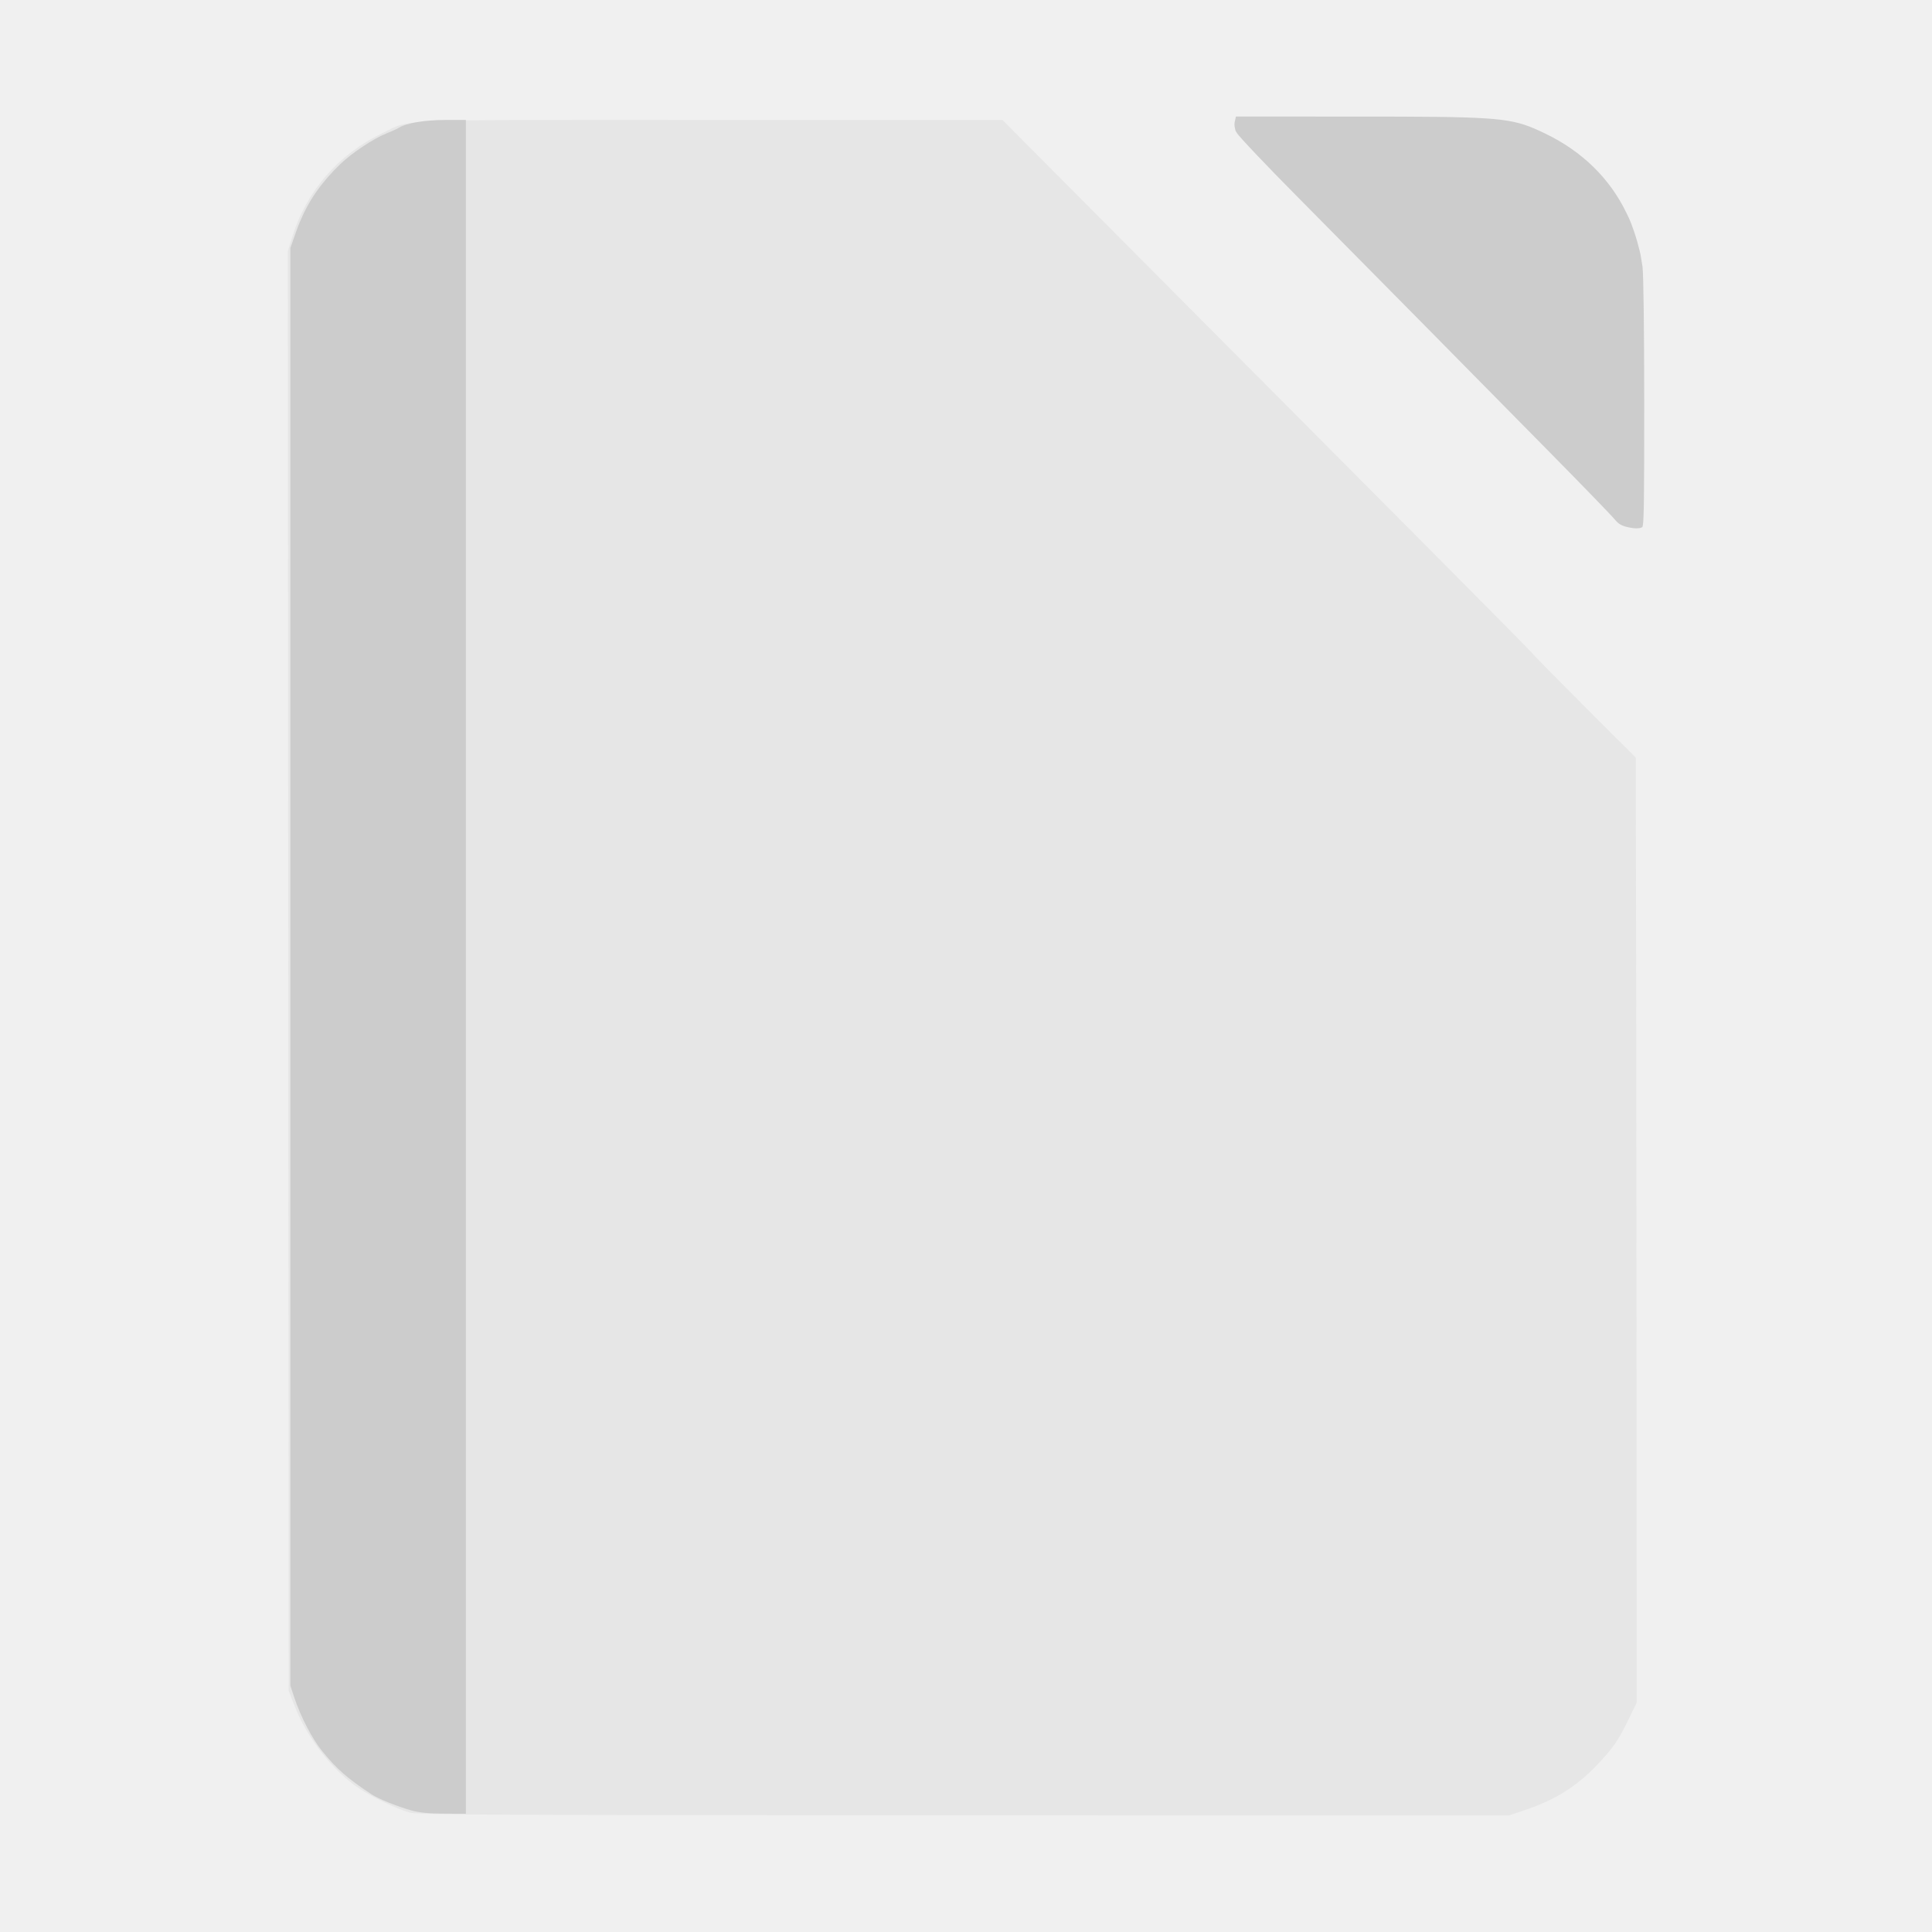
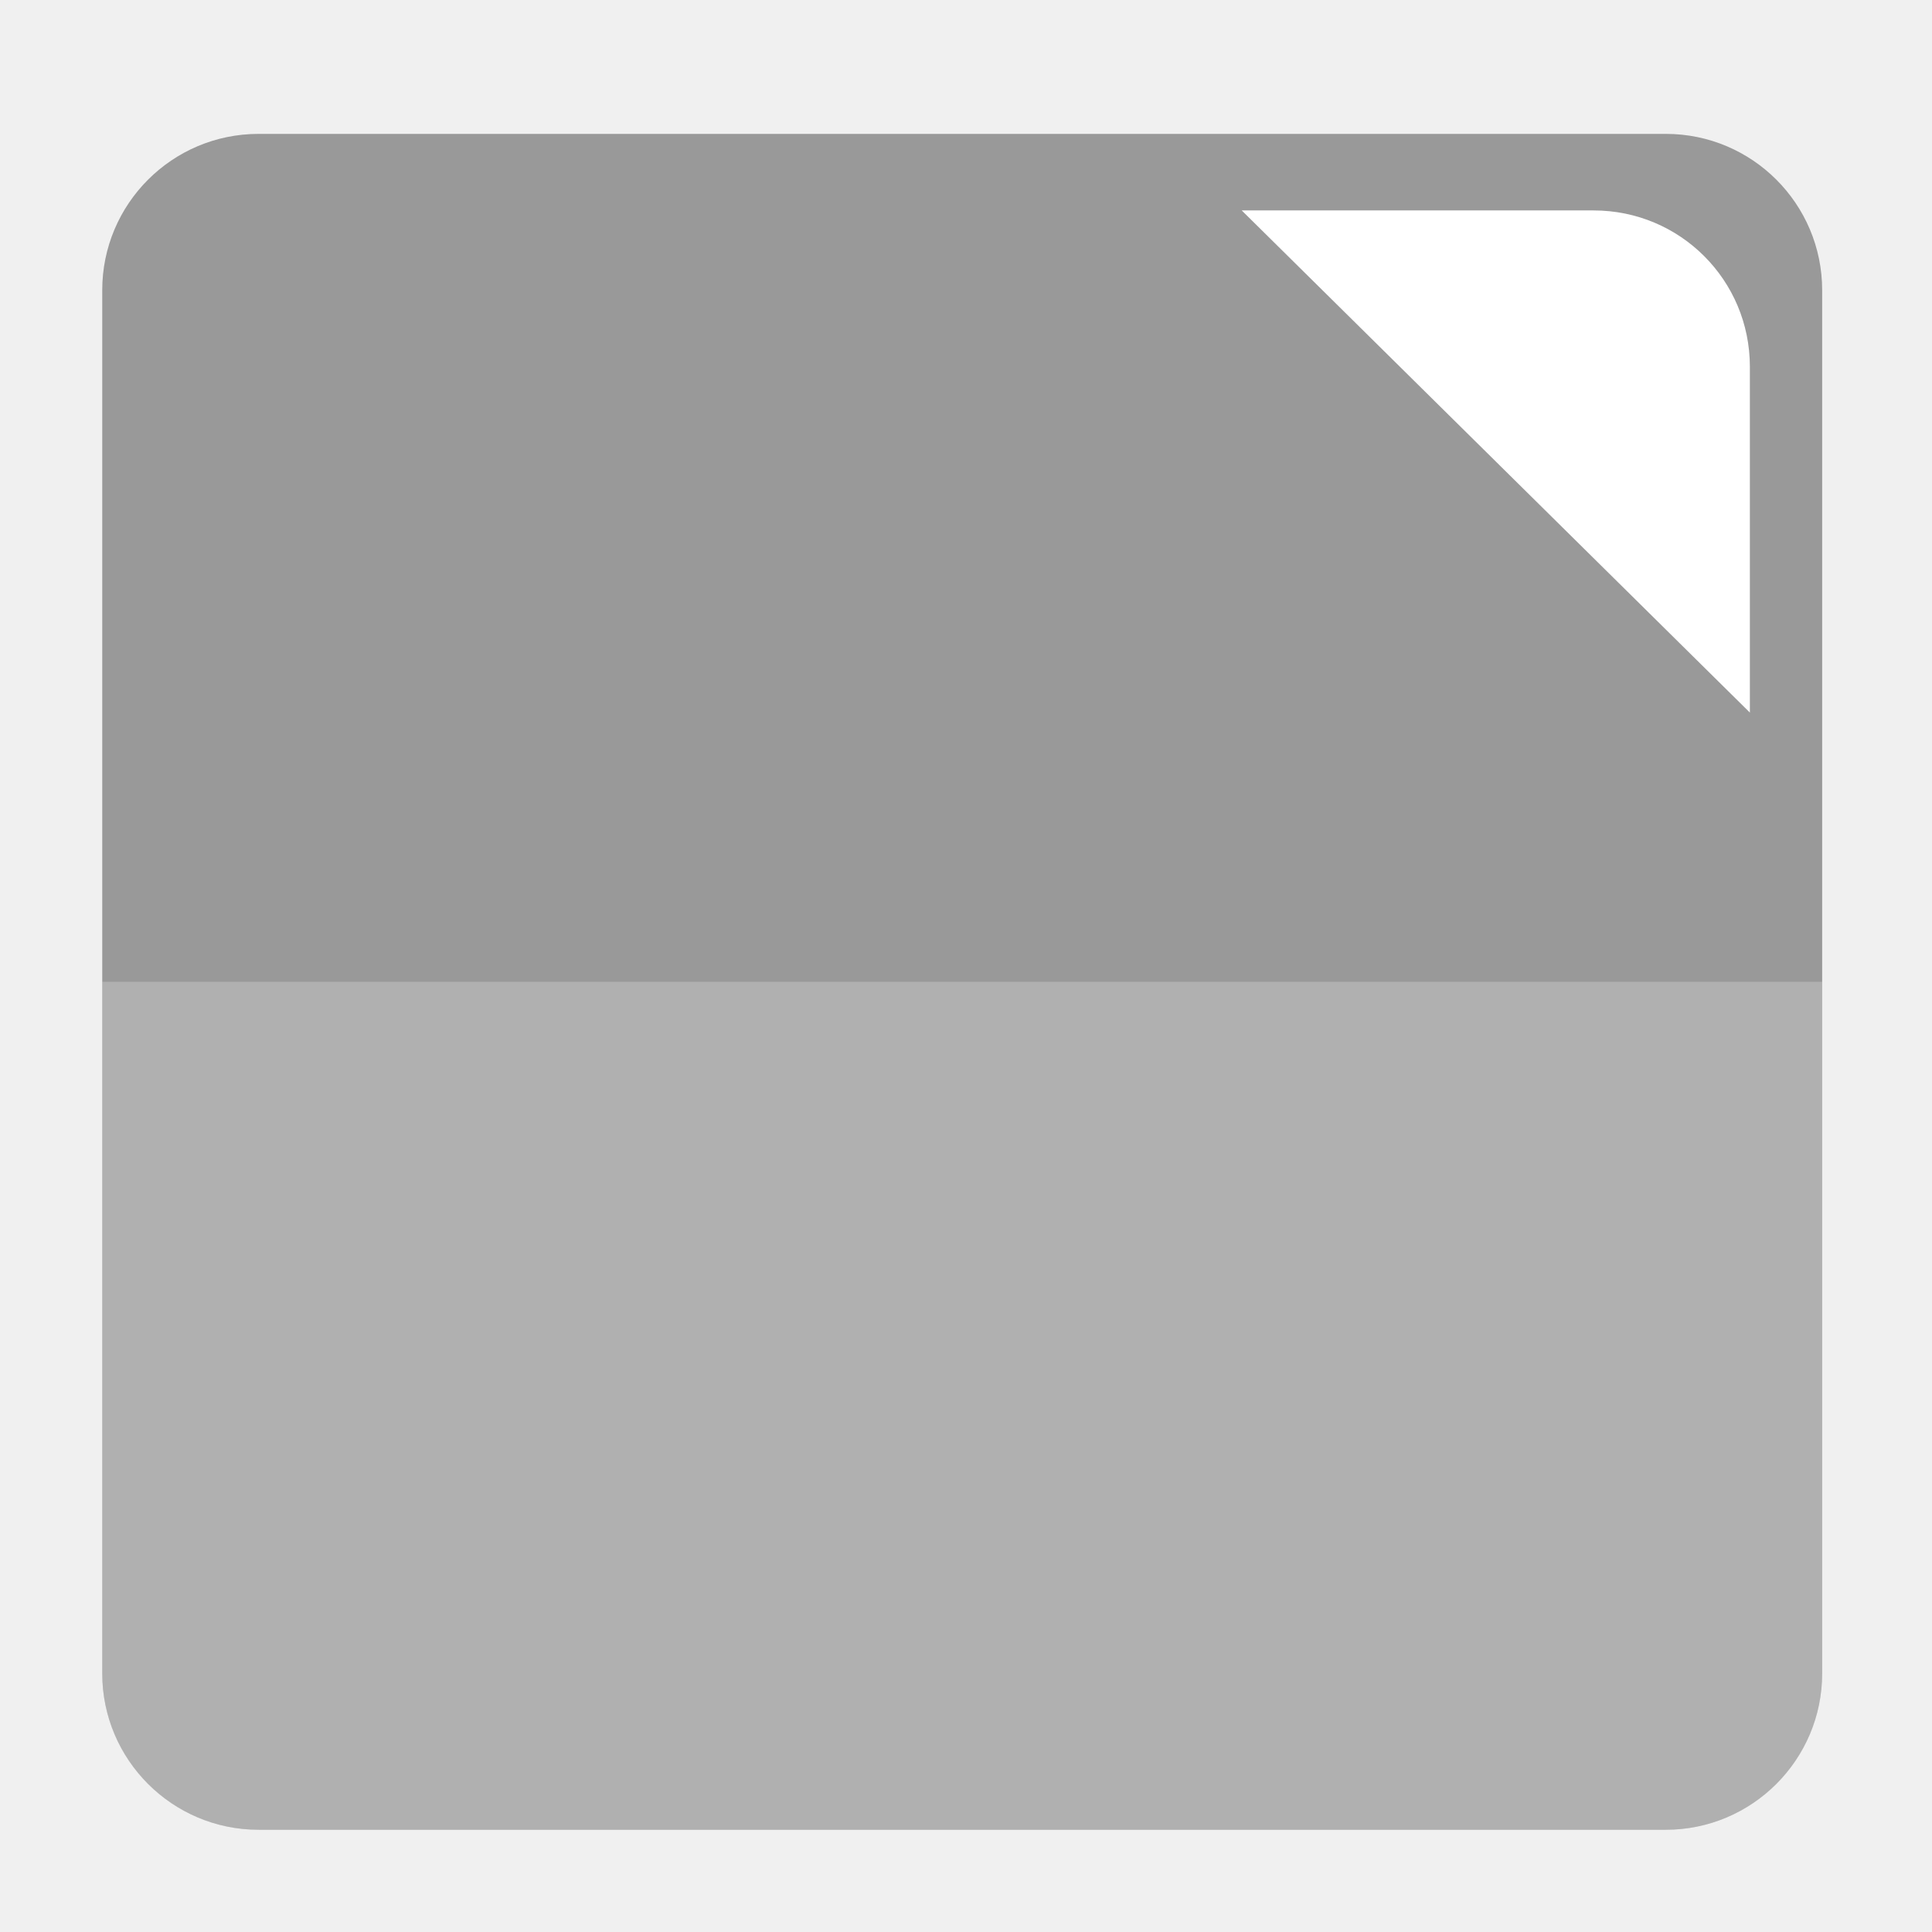
- <svg xmlns="http://www.w3.org/2000/svg" id="svg2" version="1.1" width="512" height="512" viewBox="0 0 512 512">
-   <defs id="defs6" />
-   <path id="path4306" d="M 108.635,480.366 C 105.337,479.48 98.642,476.285 95.1,473.908 88.162,469.25 81.397,460.607 78.117,452.207 L 76.508,448.087 76.386,257.348 76.264,66.61 l 1.181,-3.816 c 3.758,-12.139 12.247,-21.939 23.775,-27.449 8.098,-3.871 0.426,-3.559 87.234,-3.549 l 77.219,0.008 34.149,34.333 c 18.782,18.883 50.375,50.632 70.207,70.552 19.832,19.92 36.058,36.325 36.058,36.455 0,0.13 6.167,6.399 13.704,13.932 l 13.704,13.696 0.101,55.135 c 0.056,30.324 0.106,86.678 0.112,125.23 l 0.011,70.095 -2.091,4.349 c -2.649,5.511 -4.222,7.785 -8.446,12.207 -5.487,5.745 -11.132,9.25 -19.315,11.991 l -3.981,1.334 -144.392,-0.041 c -125.889,-0.035 -144.708,-0.126 -146.863,-0.705 z" style="fill:#e6e6e6;fill-opacity:1;stroke:none;stroke-width:0.449;stroke-opacity:1" />
-   <path style="fill:#cccccc;stroke-width:0.449" d="m 327.528,30.888 -0.279,1.27 c -4.3e-4,0.002 -4.8e-4,0.004 -8e-4,0.006 l -0.018,0.083 c -0.121,0.551 -0.107,1.109 0.04,1.696 0.049,0.29 0.11,0.568 0.197,0.798 0.024,0.063 0.12,0.198 0.248,0.365 0.015,0.029 0.026,0.057 0.041,0.086 0.453,0.872 7.801,8.619 16.327,17.215 8.526,8.596 23.259,23.497 32.74,33.113 9.481,9.616 24.646,24.994 33.699,34.173 9.053,9.179 16.914,17.297 17.468,18.04 0.116,0.155 0.253,0.306 0.401,0.453 0.446,0.471 0.909,0.798 1.473,1.036 0.272,0.131 0.55,0.239 0.822,0.312 1.623,0.431 2.8,0.569 3.689,0.433 0.095,-0.013 0.188,-0.027 0.273,-0.048 0.135,-0.032 0.264,-0.069 0.385,-0.116 0.032,-0.012 0.061,-0.041 0.09,-0.071 0.028,-0.016 0.059,-0.027 0.086,-0.044 0.205,-0.13 0.332,-1.518 0.405,-5.073 0.011,-0.453 0.02,-1.02 0.029,-1.555 0.004,-0.211 0.006,-0.398 0.009,-0.621 0.071,-4.802 0.087,-12.585 0.083,-25.773 -0.005,-19.443 -0.192,-34.15 -0.458,-36.011 -0.088,-0.615 -0.189,-1.222 -0.297,-1.826 -0.124,-0.938 -0.277,-1.648 -0.471,-2.442 -0.068,-0.278 -0.164,-0.616 -0.248,-0.929 -0.463,-1.861 -1.025,-3.665 -1.685,-5.407 -0.113,-0.316 -0.231,-0.66 -0.335,-0.928 -0.34,-0.879 -0.756,-1.791 -1.231,-2.721 -4.397,-9.104 -11.695,-16.285 -21.521,-21.013 -3.999,-1.924 -6.644,-3.022 -11.823,-3.652 -0.583,-0.073 -1.198,-0.142 -1.889,-0.203 -0.013,-0.001 -0.023,-0.003 -0.035,-0.004 -0.089,-0.008 -0.195,-0.014 -0.286,-0.022 -0.494,-0.041 -1.016,-0.081 -1.576,-0.117 C 387.276,30.939 377.163,30.894 359.282,30.892 l -31.754,-0.004 z m -209.477,0.899 c -3.386,0 -6.597,0.326 -9.005,0.871 -0.482,0.109 -0.931,0.227 -1.344,0.353 -0.825,0.251 -1.501,0.534 -1.988,0.842 -0.494,0.313 -1.999,0.999 -3.343,1.525 -3.335,1.305 -9.159,5.182 -12.209,8.128 -4.969,4.799 -8.331,9.599 -10.733,15.39 0,0 0,9.79e-4 0,9.79e-4 -0.343,0.827 -0.667,1.675 -0.973,2.545 l -1.499,4.269 0,190.514 0,190.514 1.038,3.145 c 1.643,4.977 4.763,10.98 7.358,14.154 3.99,4.88 6.598,7.165 13.116,11.49 1.803,1.196 6.88,3.24 10.614,4.273 2.07,0.573 4.589,0.816 8.65,0.835 l 5.729,0.026 0,-224.438 0,-224.438 -5.412,0 z" id="path4300" />
+ <svg xmlns="http://www.w3.org/2000/svg" xmlns:xlink="http://www.w3.org/1999/xlink" width="512" height="512" id="svg3613" version="1.1">
+   <defs id="defs3615">
+     <radialGradient r="56" fy="136" fx="88" cy="136" cx="88" gradientTransform="matrix(1,0,0,0.1428571,0,116.5714)" gradientUnits="userSpaceOnUse" id="radialGradient3581" xlink:href="#linearGradient4147-2" />
+     <linearGradient id="linearGradient4147-2">
+       <stop id="stop4149-7" offset="0" style="stop-color:#000000;stop-opacity:1;" />
+       <stop id="stop4151-3" offset="1" style="stop-color:#000000;stop-opacity:0;" />
+     </linearGradient>
+     <radialGradient r="21" fy="432.5" fx="94" cy="432.5" cx="94" gradientTransform="matrix(1.666667,1.0247636e-7,-3.4519865e-8,0.5816072,-62.66665,714.317)" gradientUnits="userSpaceOnUse" id="radialGradient3583" xlink:href="#linearGradient4008" />
+     <linearGradient id="linearGradient4008">
+       <stop id="stop4010" offset="0" style="stop-color:#eeeeee;stop-opacity:1;" />
+       <stop id="stop4012" offset="1" style="stop-color:#b2b2b2;stop-opacity:1;" />
+     </linearGradient>
+     <linearGradient gradientTransform="matrix(-0.375,0,0,0.375,137,955.3622)" y2="36.659" x2="39.488" y1="35" x1="35" gradientUnits="userSpaceOnUse" id="linearGradient4434" xlink:href="#linearGradient4424" />
+     <linearGradient id="linearGradient4424">
+       <stop style="stop-color:#000000;stop-opacity:1;" offset="0" id="stop4426" />
+       <stop id="stop4430" offset="0.5" style="stop-color:#000000;stop-opacity:0.259;" />
+       <stop style="stop-color:#000000;stop-opacity:0;" offset="1" id="stop4428" />
+     </linearGradient>
+     <linearGradient gradientUnits="userSpaceOnUse" y2="36.659" x2="39.488" y1="35" x1="35" id="linearGradient4422" xlink:href="#linearGradient4424" />
+     <linearGradient id="linearGradient3408">
+       <stop style="stop-color:#000000;stop-opacity:1;" offset="0" id="stop3410" />
+       <stop id="stop3412" offset="0.5" style="stop-color:#000000;stop-opacity:0.259;" />
+       <stop style="stop-color:#000000;stop-opacity:0;" offset="1" id="stop3414" />
+     </linearGradient>
+     <linearGradient y2="1030.362" x2="102" y1="995.362" x1="102" gradientTransform="translate(0,-24)" gradientUnits="userSpaceOnUse" id="linearGradient3585" xlink:href="#linearGradient4025" />
+     <linearGradient id="linearGradient4025">
+       <stop id="stop4027" offset="0" style="stop-color:#b3b3b3;stop-opacity:1;" />
+       <stop id="stop4029" offset="1" style="stop-color:#737373;stop-opacity:1;" />
+     </linearGradient>
+     <linearGradient gradientTransform="matrix(0.375,0,0,0.375,107.375,955.3622)" y2="54" x2="39" y1="75" x1="39" gradientUnits="userSpaceOnUse" id="linearGradient4411" xlink:href="#linearGradient4100-0" />
+     <linearGradient id="linearGradient4100-0">
+       <stop id="stop4102-52" offset="0" style="stop-color:#ffffff;stop-opacity:1;" />
+       <stop id="stop4104-3" offset="1" style="stop-color:#ffffff;stop-opacity:0;" />
+     </linearGradient>
+     <linearGradient gradientUnits="userSpaceOnUse" y2="54" x2="39" y1="75" x1="39" id="linearGradient4407" xlink:href="#linearGradient4100-0" />
+     <linearGradient gradientUnits="userSpaceOnUse" y2="976.362" x2="99.308" y1="975.362" x1="99.308" id="linearGradient4842" xlink:href="#linearGradient4836" />
+     <linearGradient id="linearGradient4836">
+       <stop id="stop4838" offset="0" style="stop-color:#4e1c04;stop-opacity:1;" />
+       <stop id="stop4840" offset="1" style="stop-color:#321203;stop-opacity:1;" />
+     </linearGradient>
+     <linearGradient gradientUnits="userSpaceOnUse" y2="977.862" x2="99.645" y1="976.362" x1="99.645" id="linearGradient4834" xlink:href="#linearGradient4828" />
+     <linearGradient id="linearGradient4828">
+       <stop id="stop4830" offset="0" style="stop-color:#8c3308;stop-opacity:1;" />
+       <stop id="stop4832" offset="1" style="stop-color:#642406;stop-opacity:1;" />
+     </linearGradient>
+     <linearGradient y2="1004.362" x2="90" y1="1002.862" x1="90" gradientTransform="translate(0,1.5)" gradientUnits="userSpaceOnUse" id="linearGradient4700" xlink:href="#linearGradient4787" />
+     <linearGradient id="linearGradient4787">
+       <stop id="stop4789" offset="0" style="stop-color:#e79e2d;stop-opacity:1" />
+       <stop id="stop4791" offset="1" style="stop-color:#bd701a;stop-opacity:1" />
+     </linearGradient>
+     <linearGradient xlink:href="#linearGradient4100-0-8" id="linearGradient4808" gradientUnits="userSpaceOnUse" gradientTransform="matrix(0.2625,0,0,0.375,-122.075,979.2372)" spreadMethod="reflect" x1="86" y1="71.5" x2="126" y2="71.5" />
+     <linearGradient id="linearGradient4100-0-8">
+       <stop id="stop4102-52-1" offset="0" style="stop-color:#ffffff;stop-opacity:1;" />
+       <stop id="stop4104-3-7" offset="1" style="stop-color:#ffffff;stop-opacity:0;" />
+     </linearGradient>
+     <linearGradient gradientTransform="translate(0,0.75)" y2="1005.362" x2="90" y1="1002.415" x1="90" gradientUnits="userSpaceOnUse" id="linearGradient3587" xlink:href="#linearGradient4022" />
+     <linearGradient id="linearGradient4022">
+       <stop style="stop-color:#f0c077;stop-opacity:1" offset="0" id="stop4024" />
+       <stop style="stop-color:#df841e;stop-opacity:1" offset="1" id="stop4026" />
+     </linearGradient>
+     <linearGradient gradientUnits="userSpaceOnUse" y2="1004.612" x2="90.125" y1="1005.862" x1="90.125" id="linearGradient4712" xlink:href="#linearGradient4147" />
+     <linearGradient id="linearGradient4147">
+       <stop id="stop4149" offset="0" style="stop-color:#000000;stop-opacity:1;" />
+       <stop id="stop4151" offset="1" style="stop-color:#000000;stop-opacity:0;" />
+     </linearGradient>
+     <linearGradient y2="467.75" x2="94.234" y1="461.75" x1="94.234" gradientUnits="userSpaceOnUse" id="linearGradient3589" xlink:href="#radialGradient2488" />
+     <radialGradient r="23.097" gradientTransform="matrix(1.008,-6.1246e-8,3.9794e-8,0.65396,114.5926,1019.51)" cx="63.969" cy="14.113" gradientUnits="userSpaceOnUse" id="radialGradient2488">
+       <stop offset="0" style="stop-color:#f0c178" id="stop3618" />
+       <stop offset=".5" style="stop-color:#e18941" id="stop3270" />
+       <stop offset="1" style="stop-color:#ec4f18" id="stop3620" />
+     </radialGradient>
+     <linearGradient gradientTransform="matrix(0.2625,0,0,0.375,76.925,979.6122)" spreadMethod="reflect" gradientUnits="userSpaceOnUse" y2="71.5" x2="126" y1="71.5" x1="86" id="linearGradient4730" xlink:href="#linearGradient4100-0" />
+     <clipPath id="clipPath4548" clipPathUnits="userSpaceOnUse">
+       <rect style="fill:#ff00ff;fill-opacity:1;stroke:none;display:inline" id="rect4550" width="112" height="94" x="32" y="42" ry="2.667" />
+     </clipPath>
+     <linearGradient y2="1007.862" x2="95" y1="1009.362" x1="95" gradientUnits="userSpaceOnUse" id="linearGradient4477" xlink:href="#linearGradient4444" />
+     <linearGradient id="linearGradient4444">
+       <stop id="stop4446" offset="0" style="stop-color:#d2d2d2;stop-opacity:1;" />
+       <stop id="stop4448" offset="1" style="stop-color:#e2e2e2;stop-opacity:1;" />
+     </linearGradient>
+     <linearGradient gradientTransform="matrix(0.375,0,0,0.375,71.24609,979.3622)" gradientUnits="userSpaceOnUse" y2="78.71" x2="42.252" y1="77.854" x1="38.6" id="linearGradient4475" xlink:href="#linearGradient4424" />
+     <linearGradient id="linearGradient3482">
+       <stop style="stop-color:#000000;stop-opacity:1;" offset="0" id="stop3484" />
+       <stop id="stop3486" offset="0.5" style="stop-color:#000000;stop-opacity:0.259;" />
+       <stop style="stop-color:#000000;stop-opacity:0;" offset="1" id="stop3488" />
+     </linearGradient>
+     <linearGradient y2="78.71" x2="42.252" y1="77.854" x1="38.6" gradientTransform="matrix(-0.375,0,0,0.375,137.5039,979.3622)" gradientUnits="userSpaceOnUse" id="linearGradient4679" xlink:href="#linearGradient4424" />
+     <linearGradient id="linearGradient3491">
+       <stop style="stop-color:#000000;stop-opacity:1;" offset="0" id="stop3493" />
+       <stop id="stop3495" offset="0.5" style="stop-color:#000000;stop-opacity:0.259;" />
+       <stop style="stop-color:#000000;stop-opacity:0;" offset="1" id="stop3497" />
+     </linearGradient>
+     <linearGradient y2="1035.362" x2="105" y1="1010.362" x1="95" gradientUnits="userSpaceOnUse" id="linearGradient4479" xlink:href="#linearGradient4033" />
+     <linearGradient id="linearGradient4033">
+       <stop id="stop4035" offset="0" style="stop-color:#bfbfbf;stop-opacity:1;" />
+       <stop id="stop4037" offset="1" style="stop-color:#8e8e8e;stop-opacity:1;" />
+     </linearGradient>
+     <linearGradient gradientTransform="translate(0.5000003,540.3622)" y2="490.596" x2="89.381" y1="468.545" x1="89.381" gradientUnits="userSpaceOnUse" id="linearGradient3597" xlink:href="#linearGradient4100-0" />
+     <linearGradient y2="1033.228" x2="129.308" y1="1033.228" x1="104.75" spreadMethod="reflect" gradientTransform="translate(104,-964.3622)" gradientUnits="userSpaceOnUse" id="linearGradient3599" xlink:href="#linearGradient4100-0" />
+     <radialGradient r="11.5" fy="30.5" fx="203.5" cy="30.5" cx="203.5" gradientTransform="matrix(1,0,0,0.1304348,0,26.52174)" gradientUnits="userSpaceOnUse" id="radialGradient3601" xlink:href="#linearGradient4563-4" />
+     <linearGradient id="linearGradient4563-4">
+       <stop id="stop4565-8" offset="0" style="stop-color:#ffffff;stop-opacity:1;" />
+       <stop id="stop4567-0" offset="1" style="stop-color:#ffffff;stop-opacity:0;" />
+     </linearGradient>
+     <linearGradient y2="1016.937" x2="103" y1="1025.862" x1="103" gradientTransform="translate(0,-24)" gradientUnits="userSpaceOnUse" id="linearGradient3603" xlink:href="#radialGradient2496" />
+     <radialGradient r="21" gradientTransform="matrix(0,1.0975,-1.3856,0,178.3546,1018.243)" cx="3" cy="5.017" gradientUnits="userSpaceOnUse" id="radialGradient2496">
+       <stop offset="0" style="stop-color:#bdbdbd" id="stop3525" />
+       <stop offset="1" style="stop-color:#d0d0d0" id="stop3527" />
+     </radialGradient>
+     <linearGradient y2="1019.112" x2="105.5" y1="1024.737" x1="105.5" gradientTransform="matrix(2.666666,0,0,2.666666,-189.3333,-2611.632)" gradientUnits="userSpaceOnUse" id="linearGradient4611" xlink:href="#linearGradient4619" />
+     <linearGradient id="linearGradient4619">
+       <stop id="stop4621" offset="0" style="stop-color:#ffffff;stop-opacity:1;" />
+       <stop id="stop4623" offset="1" style="stop-color:#ffffff;stop-opacity:0;" />
+     </linearGradient>
+     <linearGradient y2="1028.026" x2="103.701" y1="1018.316" x1="103.701" gradientTransform="translate(0,-24)" gradientUnits="userSpaceOnUse" id="linearGradient3605" xlink:href="#linearGradient4147" />
+     <linearGradient y2="484" x2="104" y1="479" x1="104" gradientTransform="matrix(1,0,0,0.8,0,611.7872)" gradientUnits="userSpaceOnUse" id="linearGradient3607" xlink:href="#linearGradient2494" />
+     <linearGradient x1="62.989" y1="13.183" gradientTransform="matrix(0.64168,0,0,0.6402,137.4476,1016.414)" x2="62.989" gradientUnits="userSpaceOnUse" y2="16.19" id="linearGradient2494">
+       <stop offset="0" style="stop-color:#f9f9f9" id="stop6406" />
+       <stop offset="1" style="stop-color:#c9c9c9" id="stop6408" />
+     </linearGradient>
+     <radialGradient r="11.5" fy="30.5" fx="203.5" cy="30.5" cx="203.5" gradientTransform="matrix(1,0,0,0.1304348,0,26.52174)" gradientUnits="userSpaceOnUse" id="radialGradient3611" xlink:href="#linearGradient4563" />
+     <linearGradient id="linearGradient4563">
+       <stop id="stop4565" offset="0" style="stop-color:#ffffff;stop-opacity:1;" />
+       <stop id="stop4567" offset="1" style="stop-color:#ffffff;stop-opacity:0;" />
+     </linearGradient>
+     <radialGradient gradientUnits="userSpaceOnUse" gradientTransform="matrix(1,0,0,0.2222222,0,84.77778)" r="9" fy="109" fx="88" cy="109" cx="88" id="radialGradient4621" xlink:href="#linearGradient4615" />
+     <linearGradient id="linearGradient4615">
+       <stop id="stop4617" offset="0" style="stop-color:#ffffff;stop-opacity:1;" />
+       <stop id="stop4619" offset="1" style="stop-color:#ffffff;stop-opacity:0;" />
+     </linearGradient>
+     <linearGradient y2="1021.403" x2="103" y1="1025.862" x1="103" gradientTransform="matrix(1,0,0,-1,2.1333359e-7,2018.724)" gradientUnits="userSpaceOnUse" id="linearGradient4675" xlink:href="#linearGradient4619" />
+     <clipPath clipPathUnits="userSpaceOnUse" id="clipPath4645">
+       <rect ry="17.778" y="201.493" x="16.619" height="252.715" width="481.631" id="rect4647" style="color:#000000;display:inline;overflow:visible;visibility:visible;fill:#3d8dd8;fill-opacity:1;fill-rule:evenodd;stroke:none;stroke-width:2.271;marker:none;enable-background:accumulate" />
+     </clipPath>
+     <clipPath clipPathUnits="userSpaceOnUse" id="clipPath5666">
+       <rect ry="41.436" y="511.843" x="51.093" height="449.426" width="455.801" id="rect5668" style="fill:#808080;fill-opacity:1" />
+     </clipPath>
+     <clipPath clipPathUnits="userSpaceOnUse" id="clipPath5904">
+       <rect ry="41.436" y="511.843" x="51.093" height="449.426" width="455.801" id="rect5906" style="fill:#2e7aea;fill-opacity:1" />
+     </clipPath>
+     <clipPath clipPathUnits="userSpaceOnUse" id="clipPath6186">
+       <rect ry="41.436" y="511.843" x="51.093" height="449.426" width="455.801" id="rect6188" style="fill:#008080;fill-opacity:1" />
+     </clipPath>
+   </defs>
+   <g transform="translate(-24,-476.3622)" id="layer1">
+     <rect style="fill:#999999;fill-opacity:1" id="rect5617" width="455.801" height="449.426" x="51.093" y="511.843" ry="41.436" />
+     <path style="fill:#ffffff;fill-opacity:0.23;opacity:1" d="m 506.894,736.556 v 183.277 c 0,11.478 -4.62,21.837 -12.11,29.327 -7.49,7.49 -17.849,12.11 -29.327,12.11 H 278.993 92.529 c -11.478,0 -21.837,-4.62 -29.327,-12.11 -7.49,-7.49 -12.11,-17.849 -12.11,-29.327 V 736.556 Z" id="rect5621" />
+     <path style="fill:#ffffff;fill-opacity:1" d="m 353.068,532.128 h 93.232 c 22.956,0 41.436,18.481 41.436,41.436 v 91.638 z" id="rect6372" />
+   </g>
</svg>
